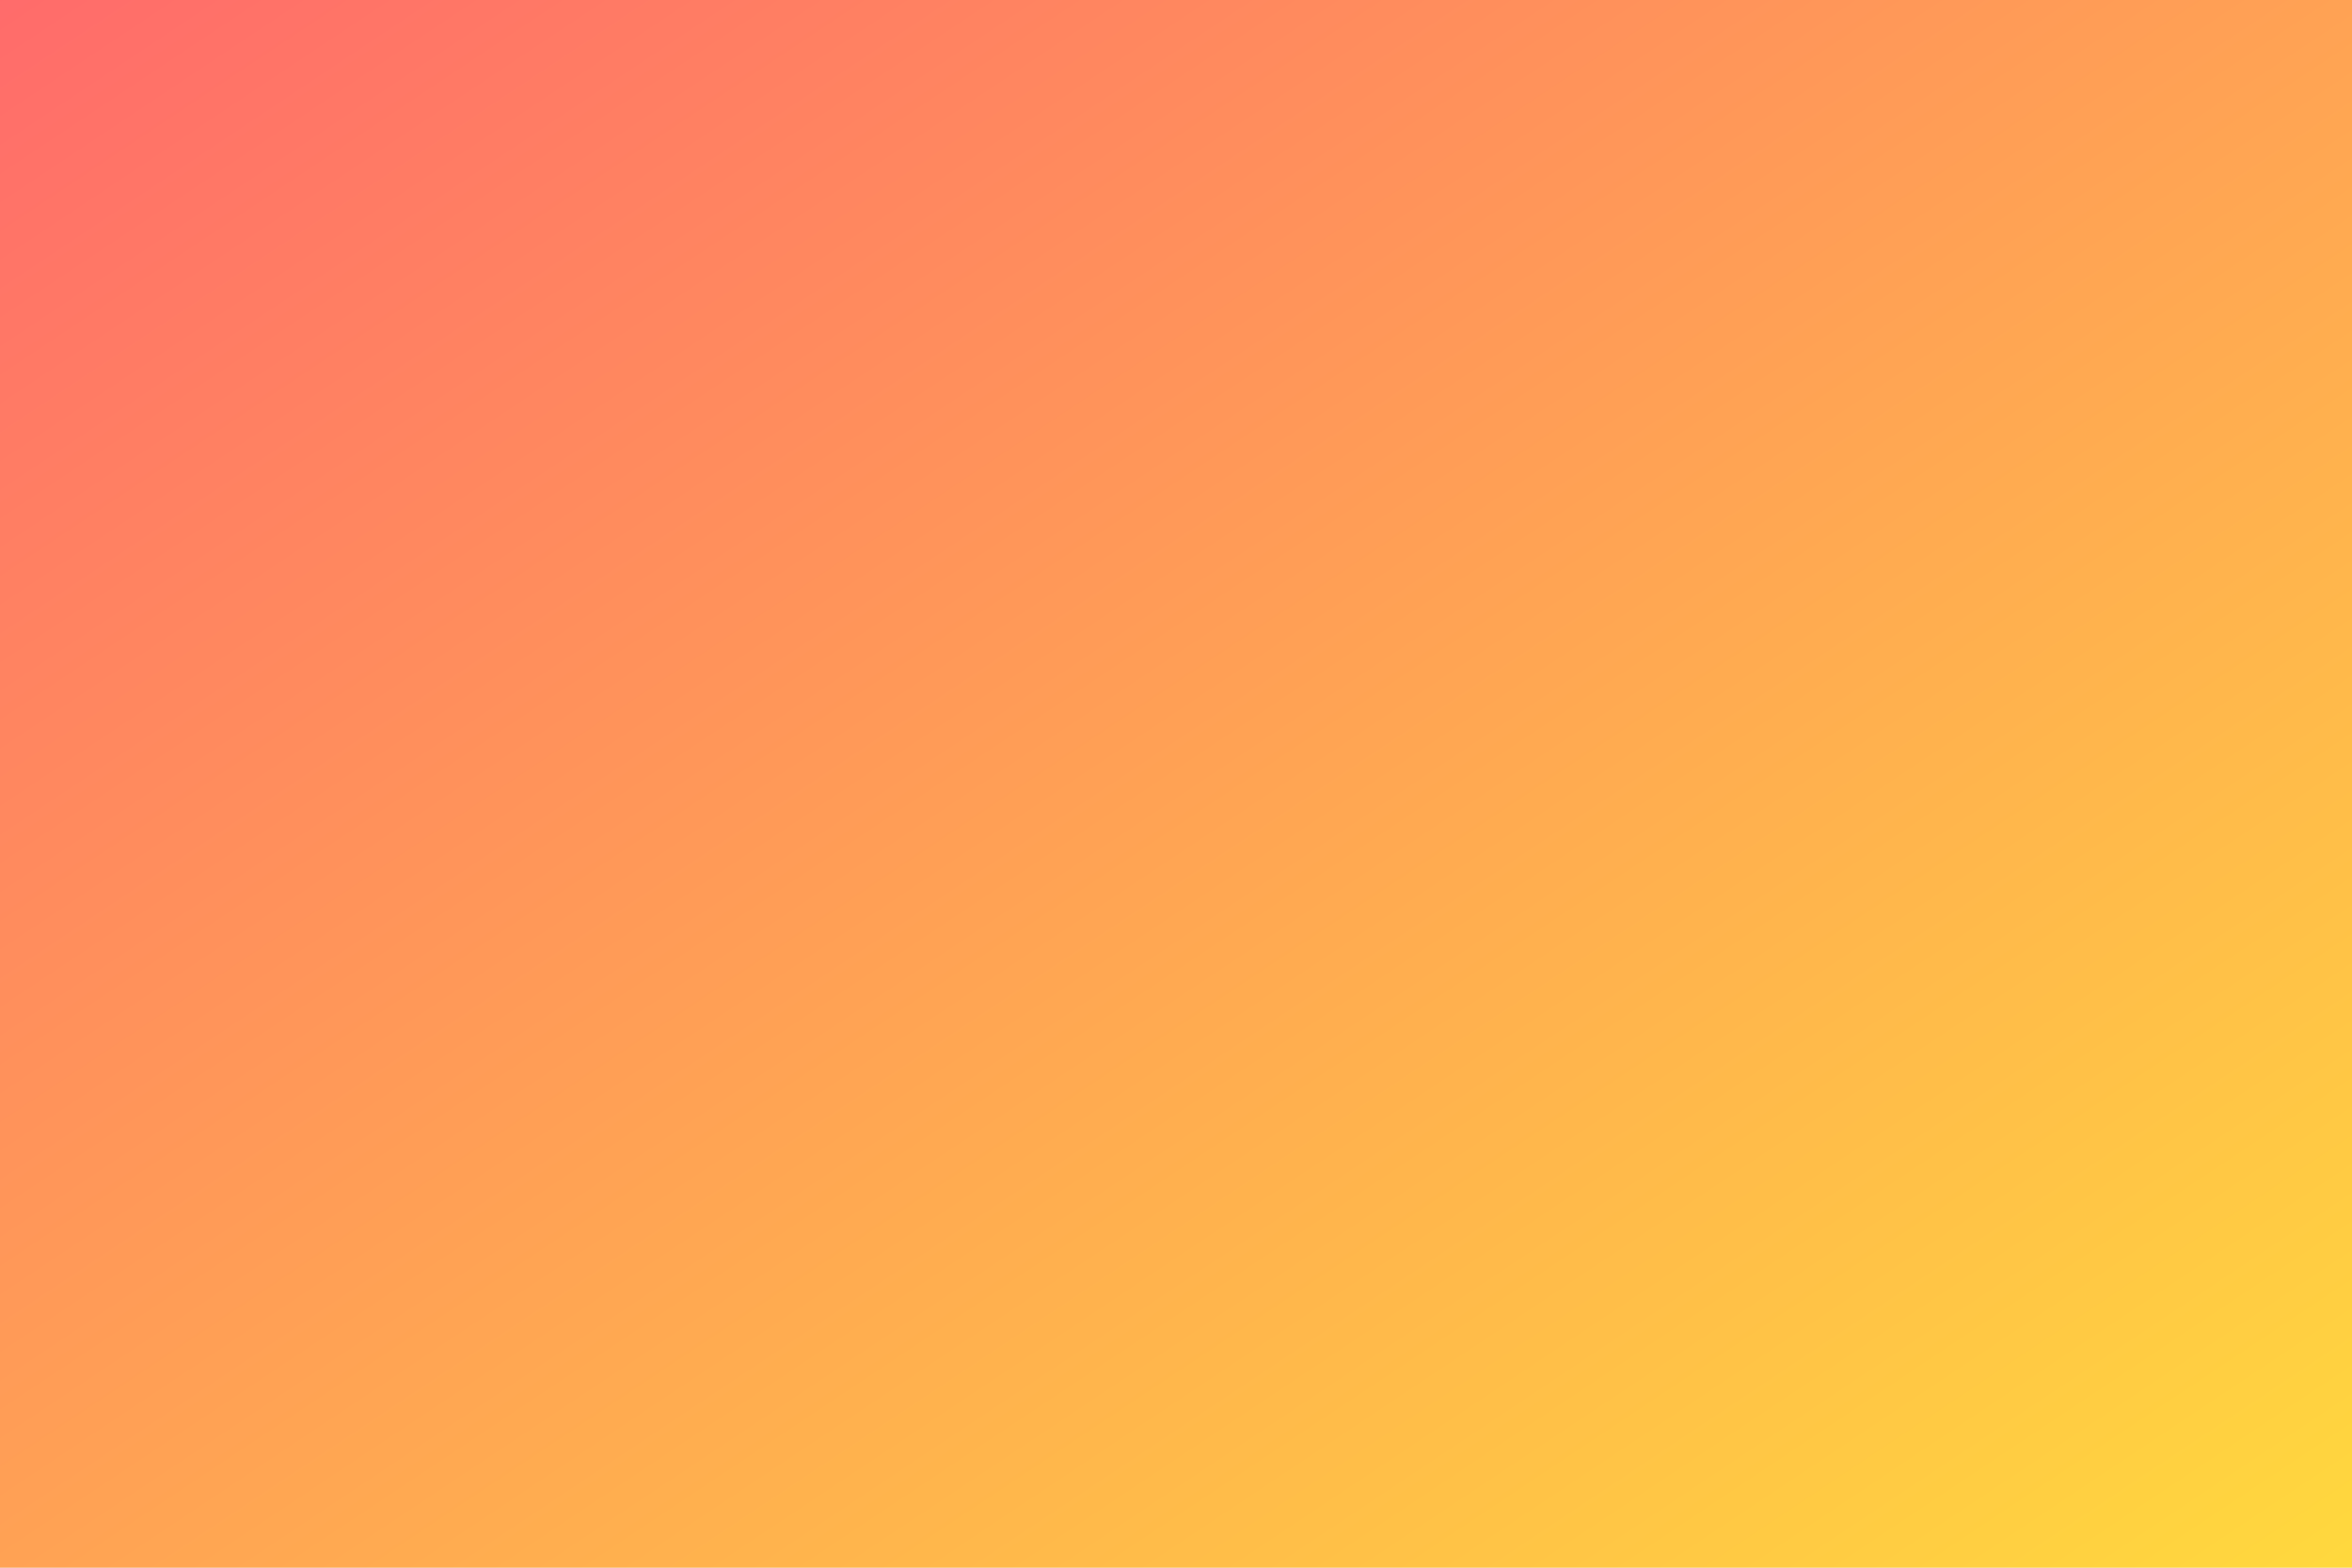
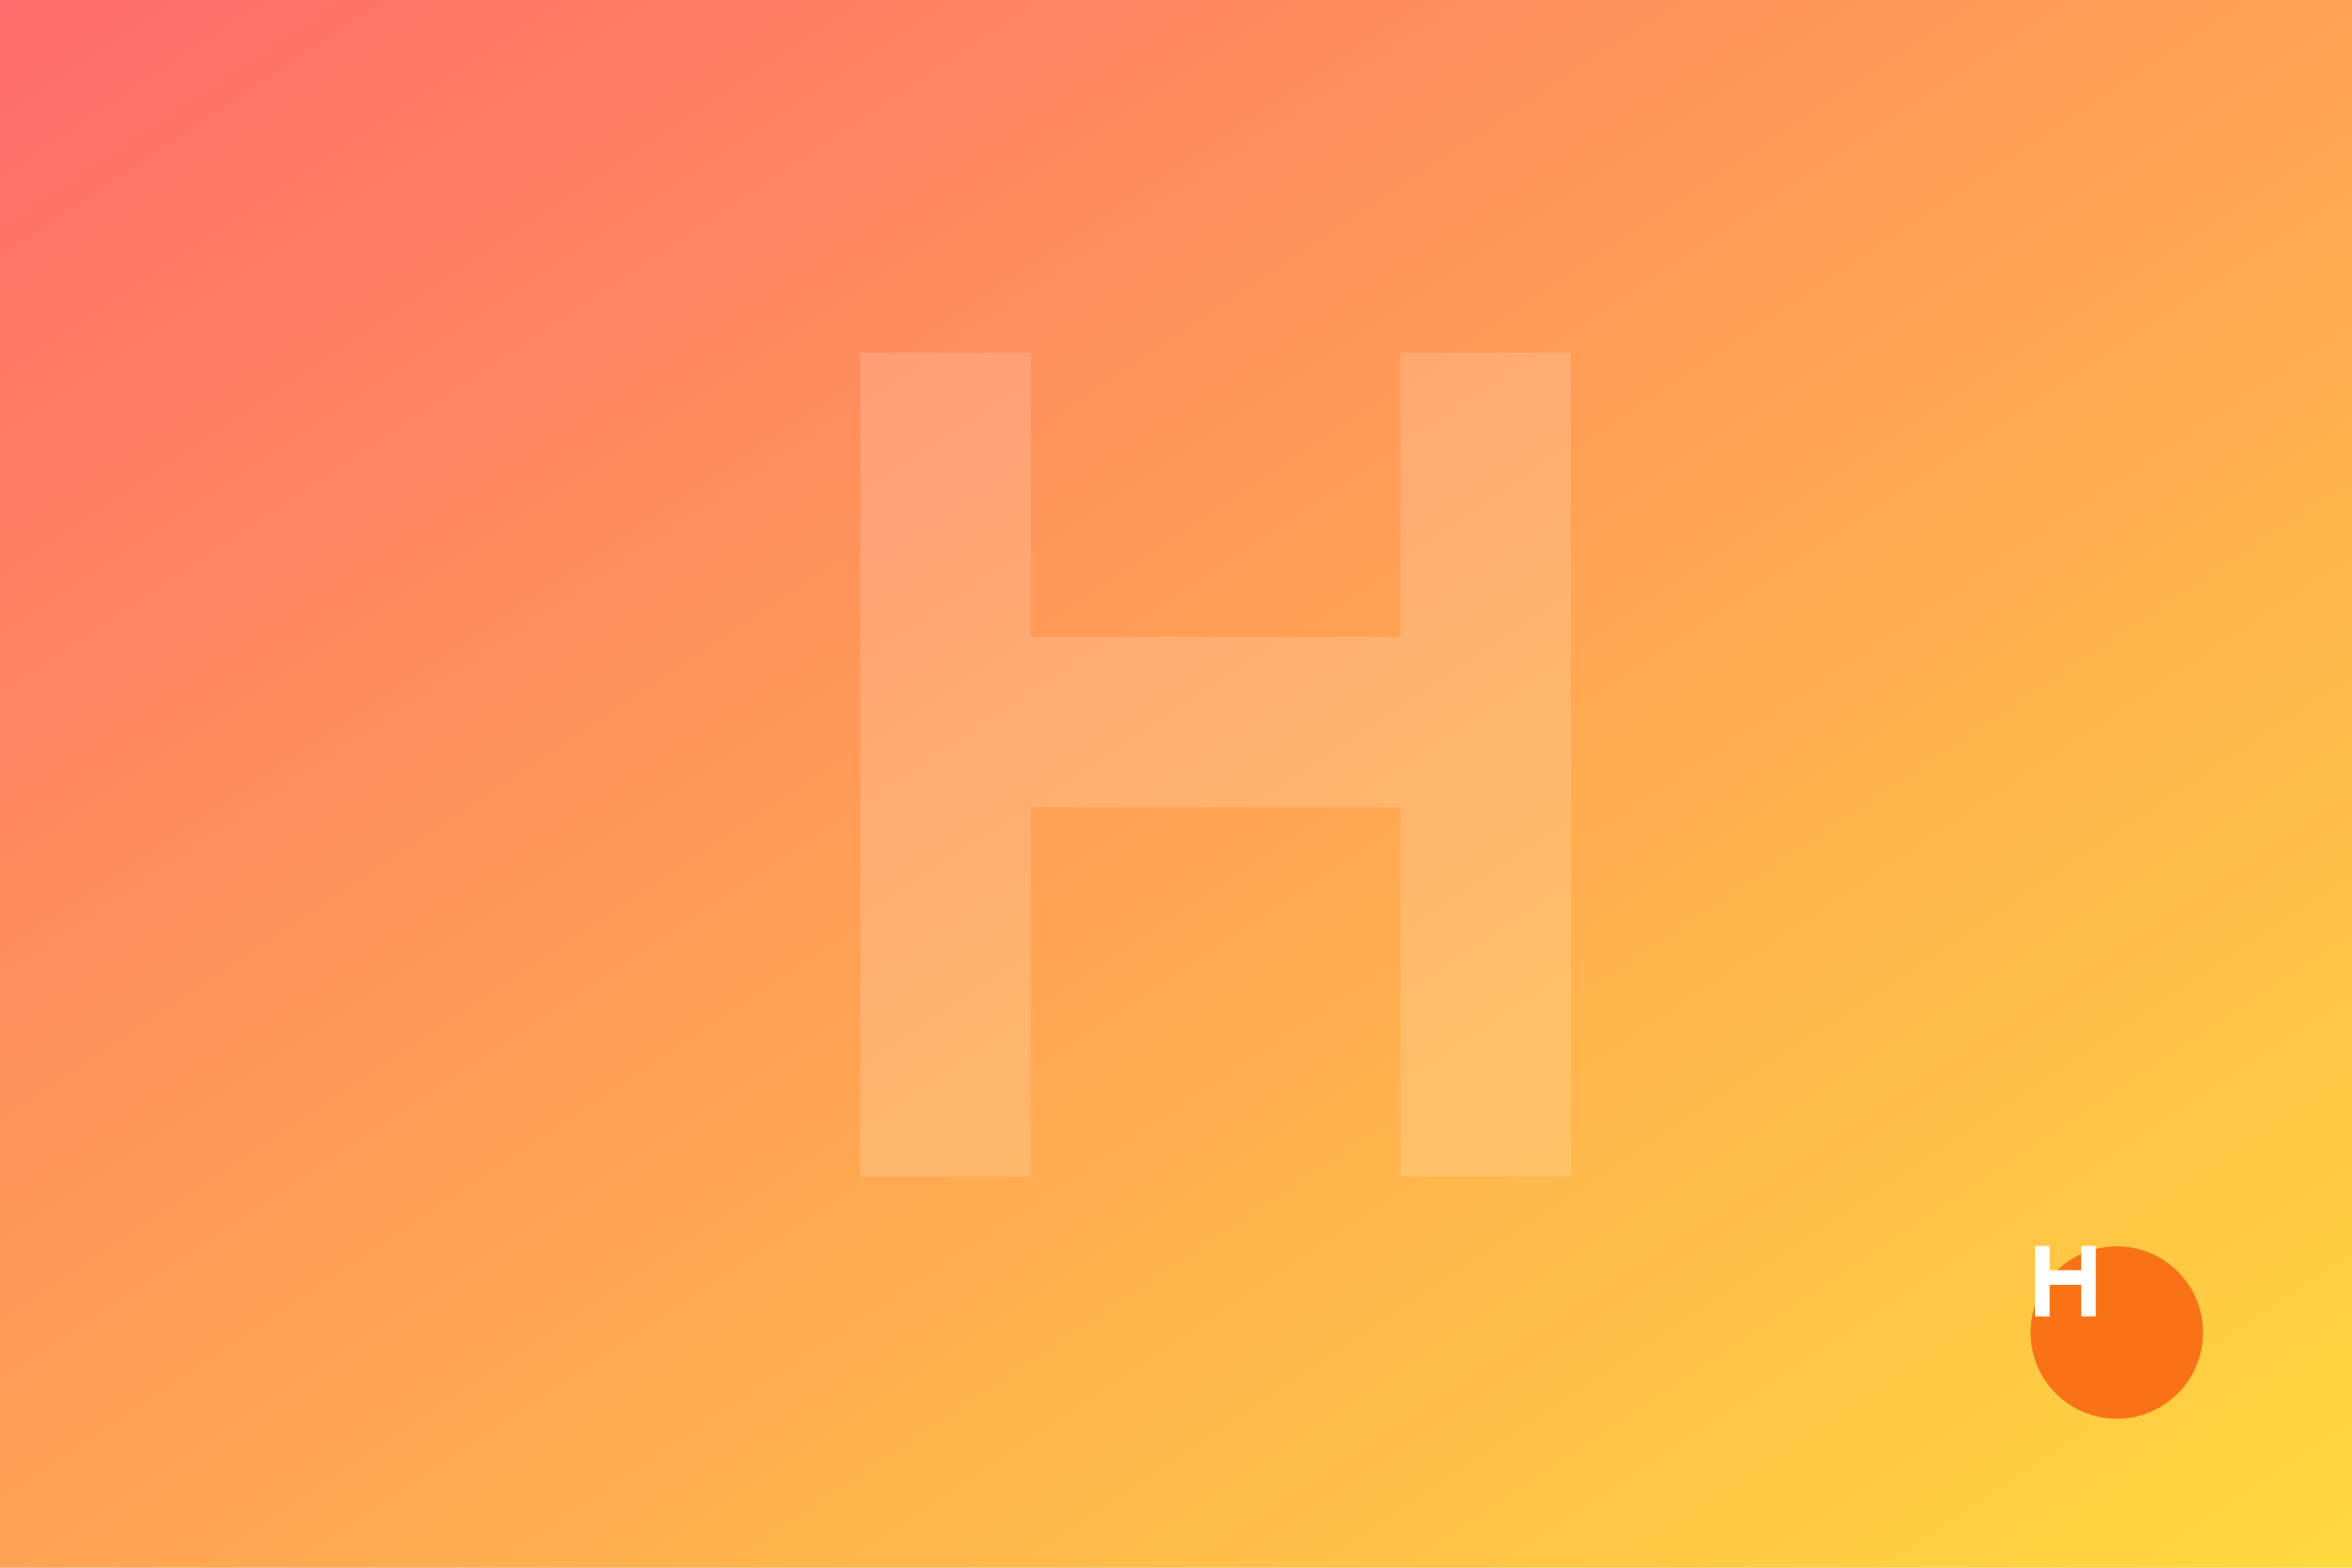
<svg xmlns="http://www.w3.org/2000/svg" viewBox="0 0 600 400" width="600" height="400">
  <defs>
    <linearGradient id="g0" x1="0%" y1="0%" x2="100%" y2="100%">
      <stop offset="0%" stop-color="#FF6B6B" />
      <stop offset="100%" stop-color="#FFD93D" />
    </linearGradient>
  </defs>
  <rect width="600" height="400" fill="url(#g0)" />
+   <g transform="translate(60,-55) scale(7.25)" fill="white" fill-opacity="0.16">
+     <path d="M22 20H28V30H41V20H47V49H41V36H28V49H22V20Z" />
+   </g>
+   <g transform="translate(540,340)">
+     <circle cx="0" cy="0" r="22" fill="#F97316" />
+     <path d="M22 20H28V30H41V20H47V49H41V36H28V49H22V20Z" fill="white" transform="translate(-34.5,-34.5) scale(0.62)" />
+   </g>
</svg>
